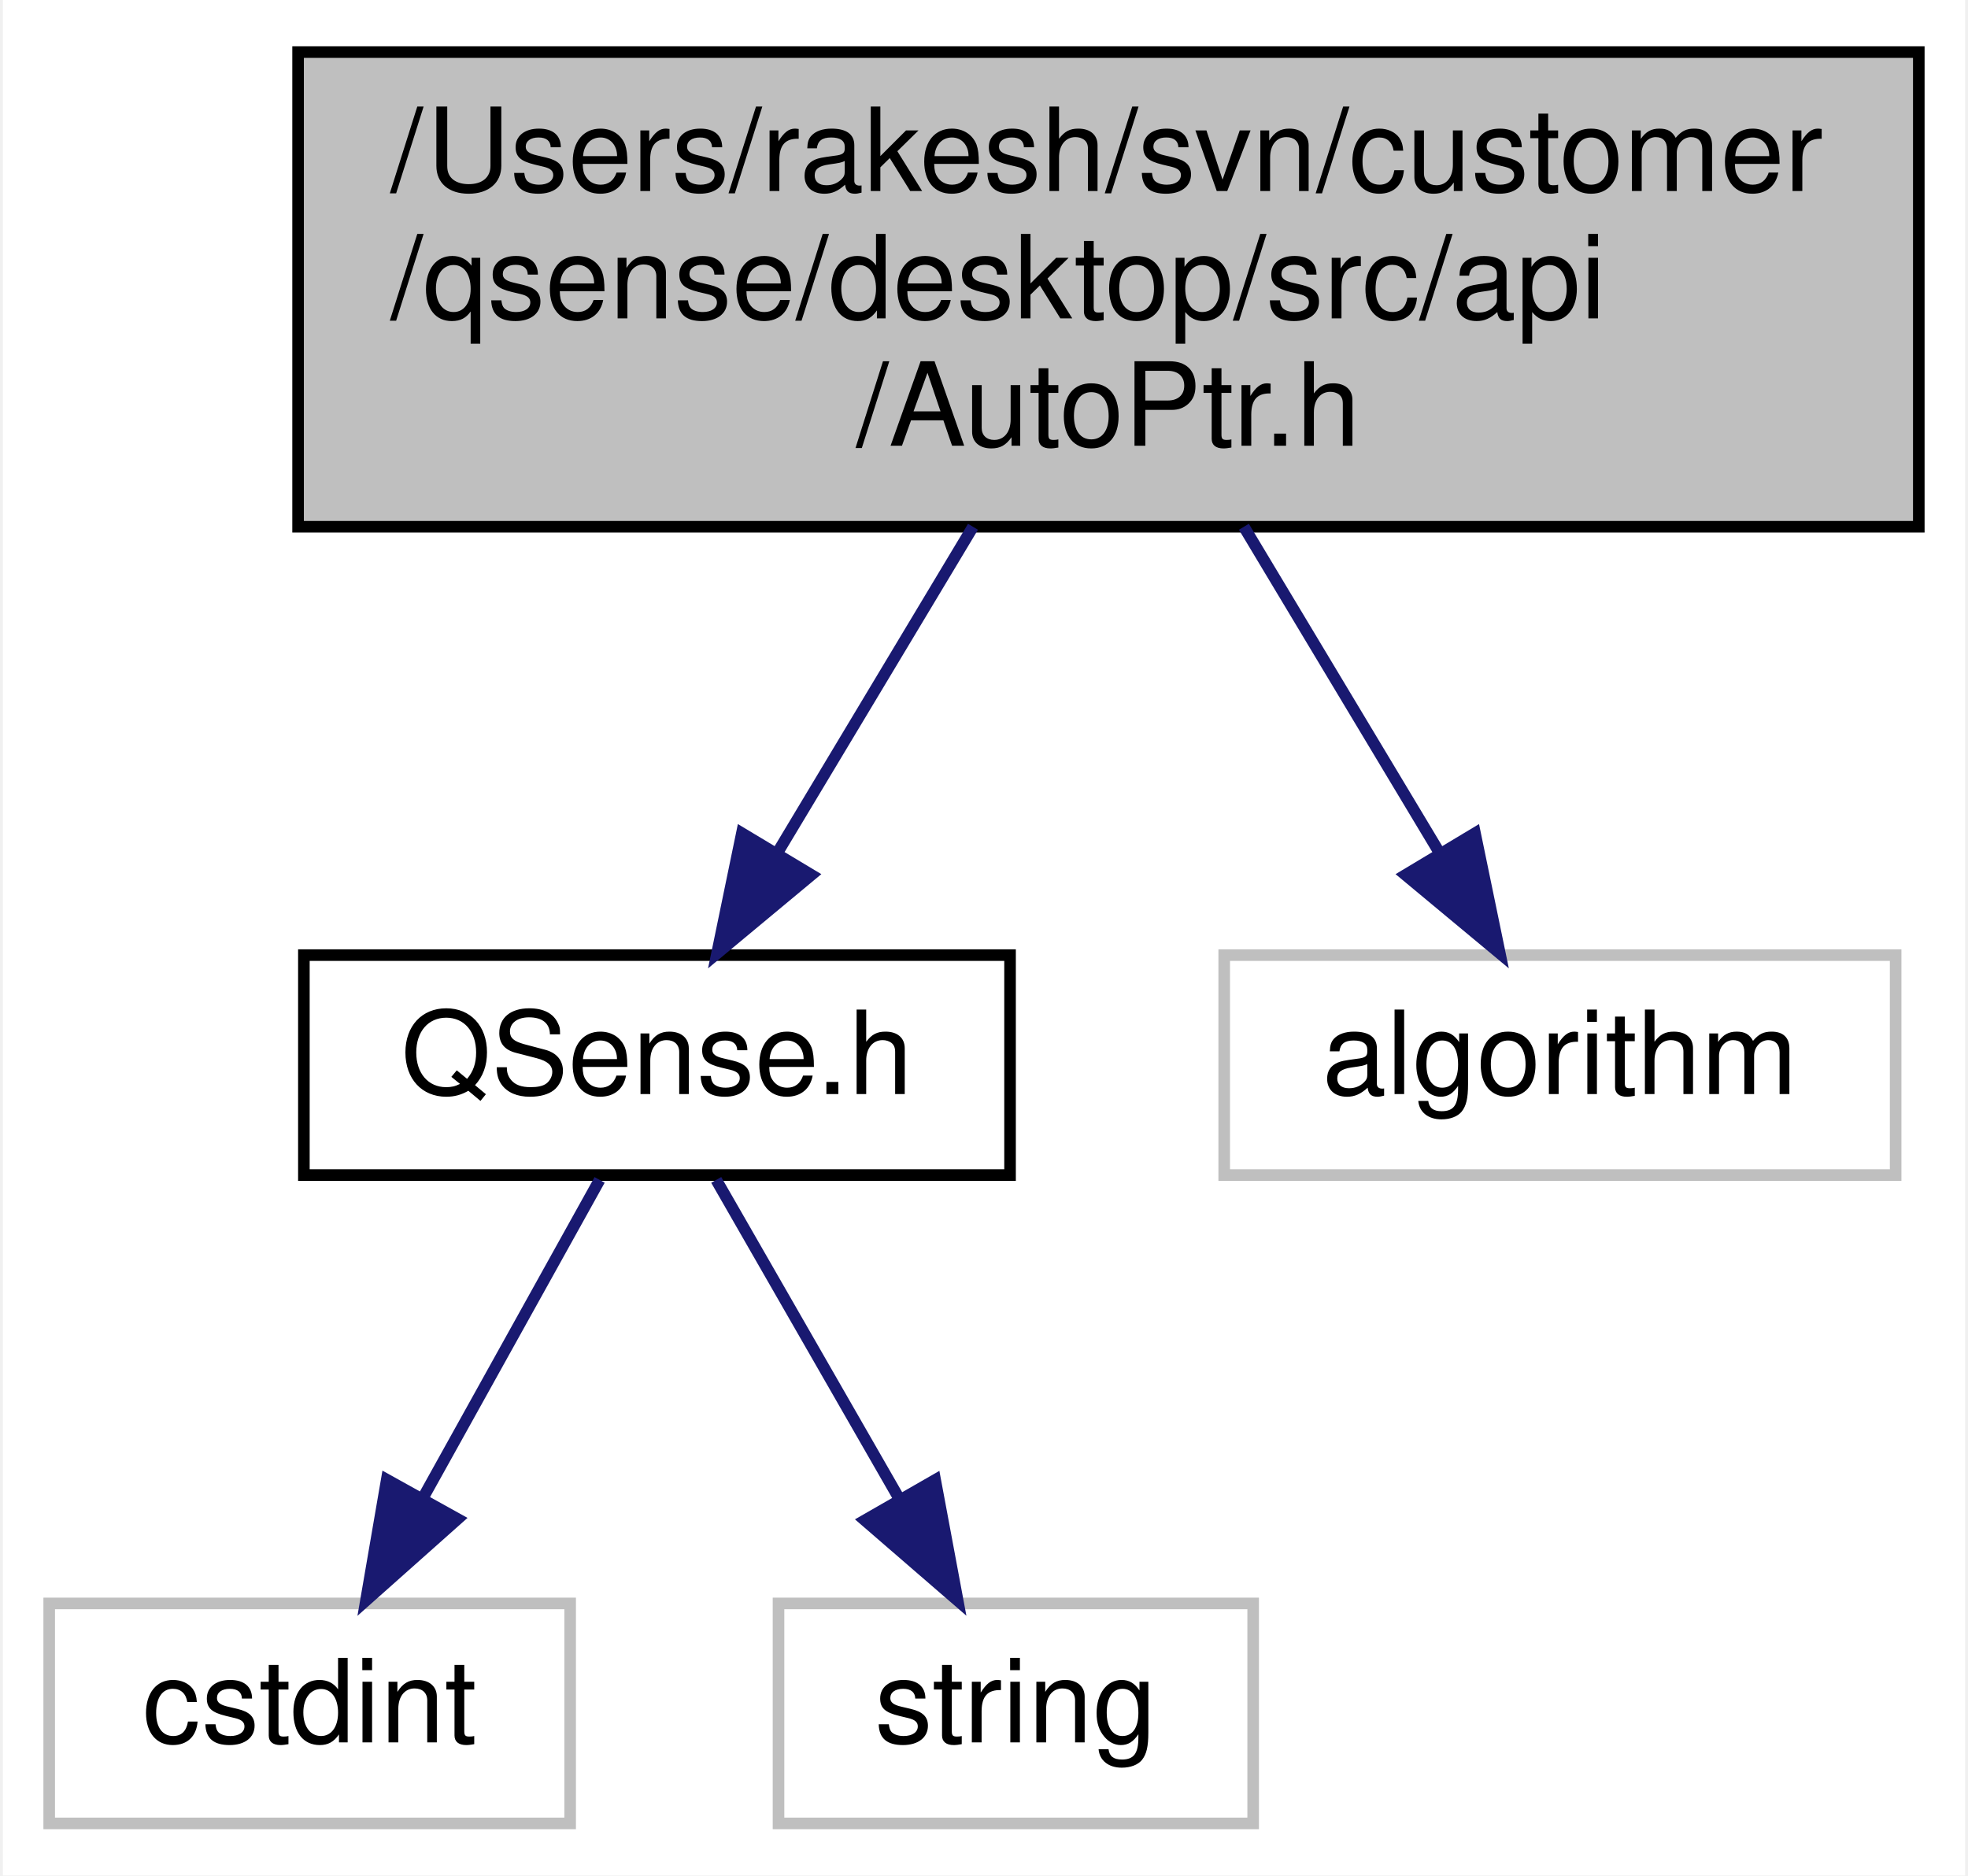
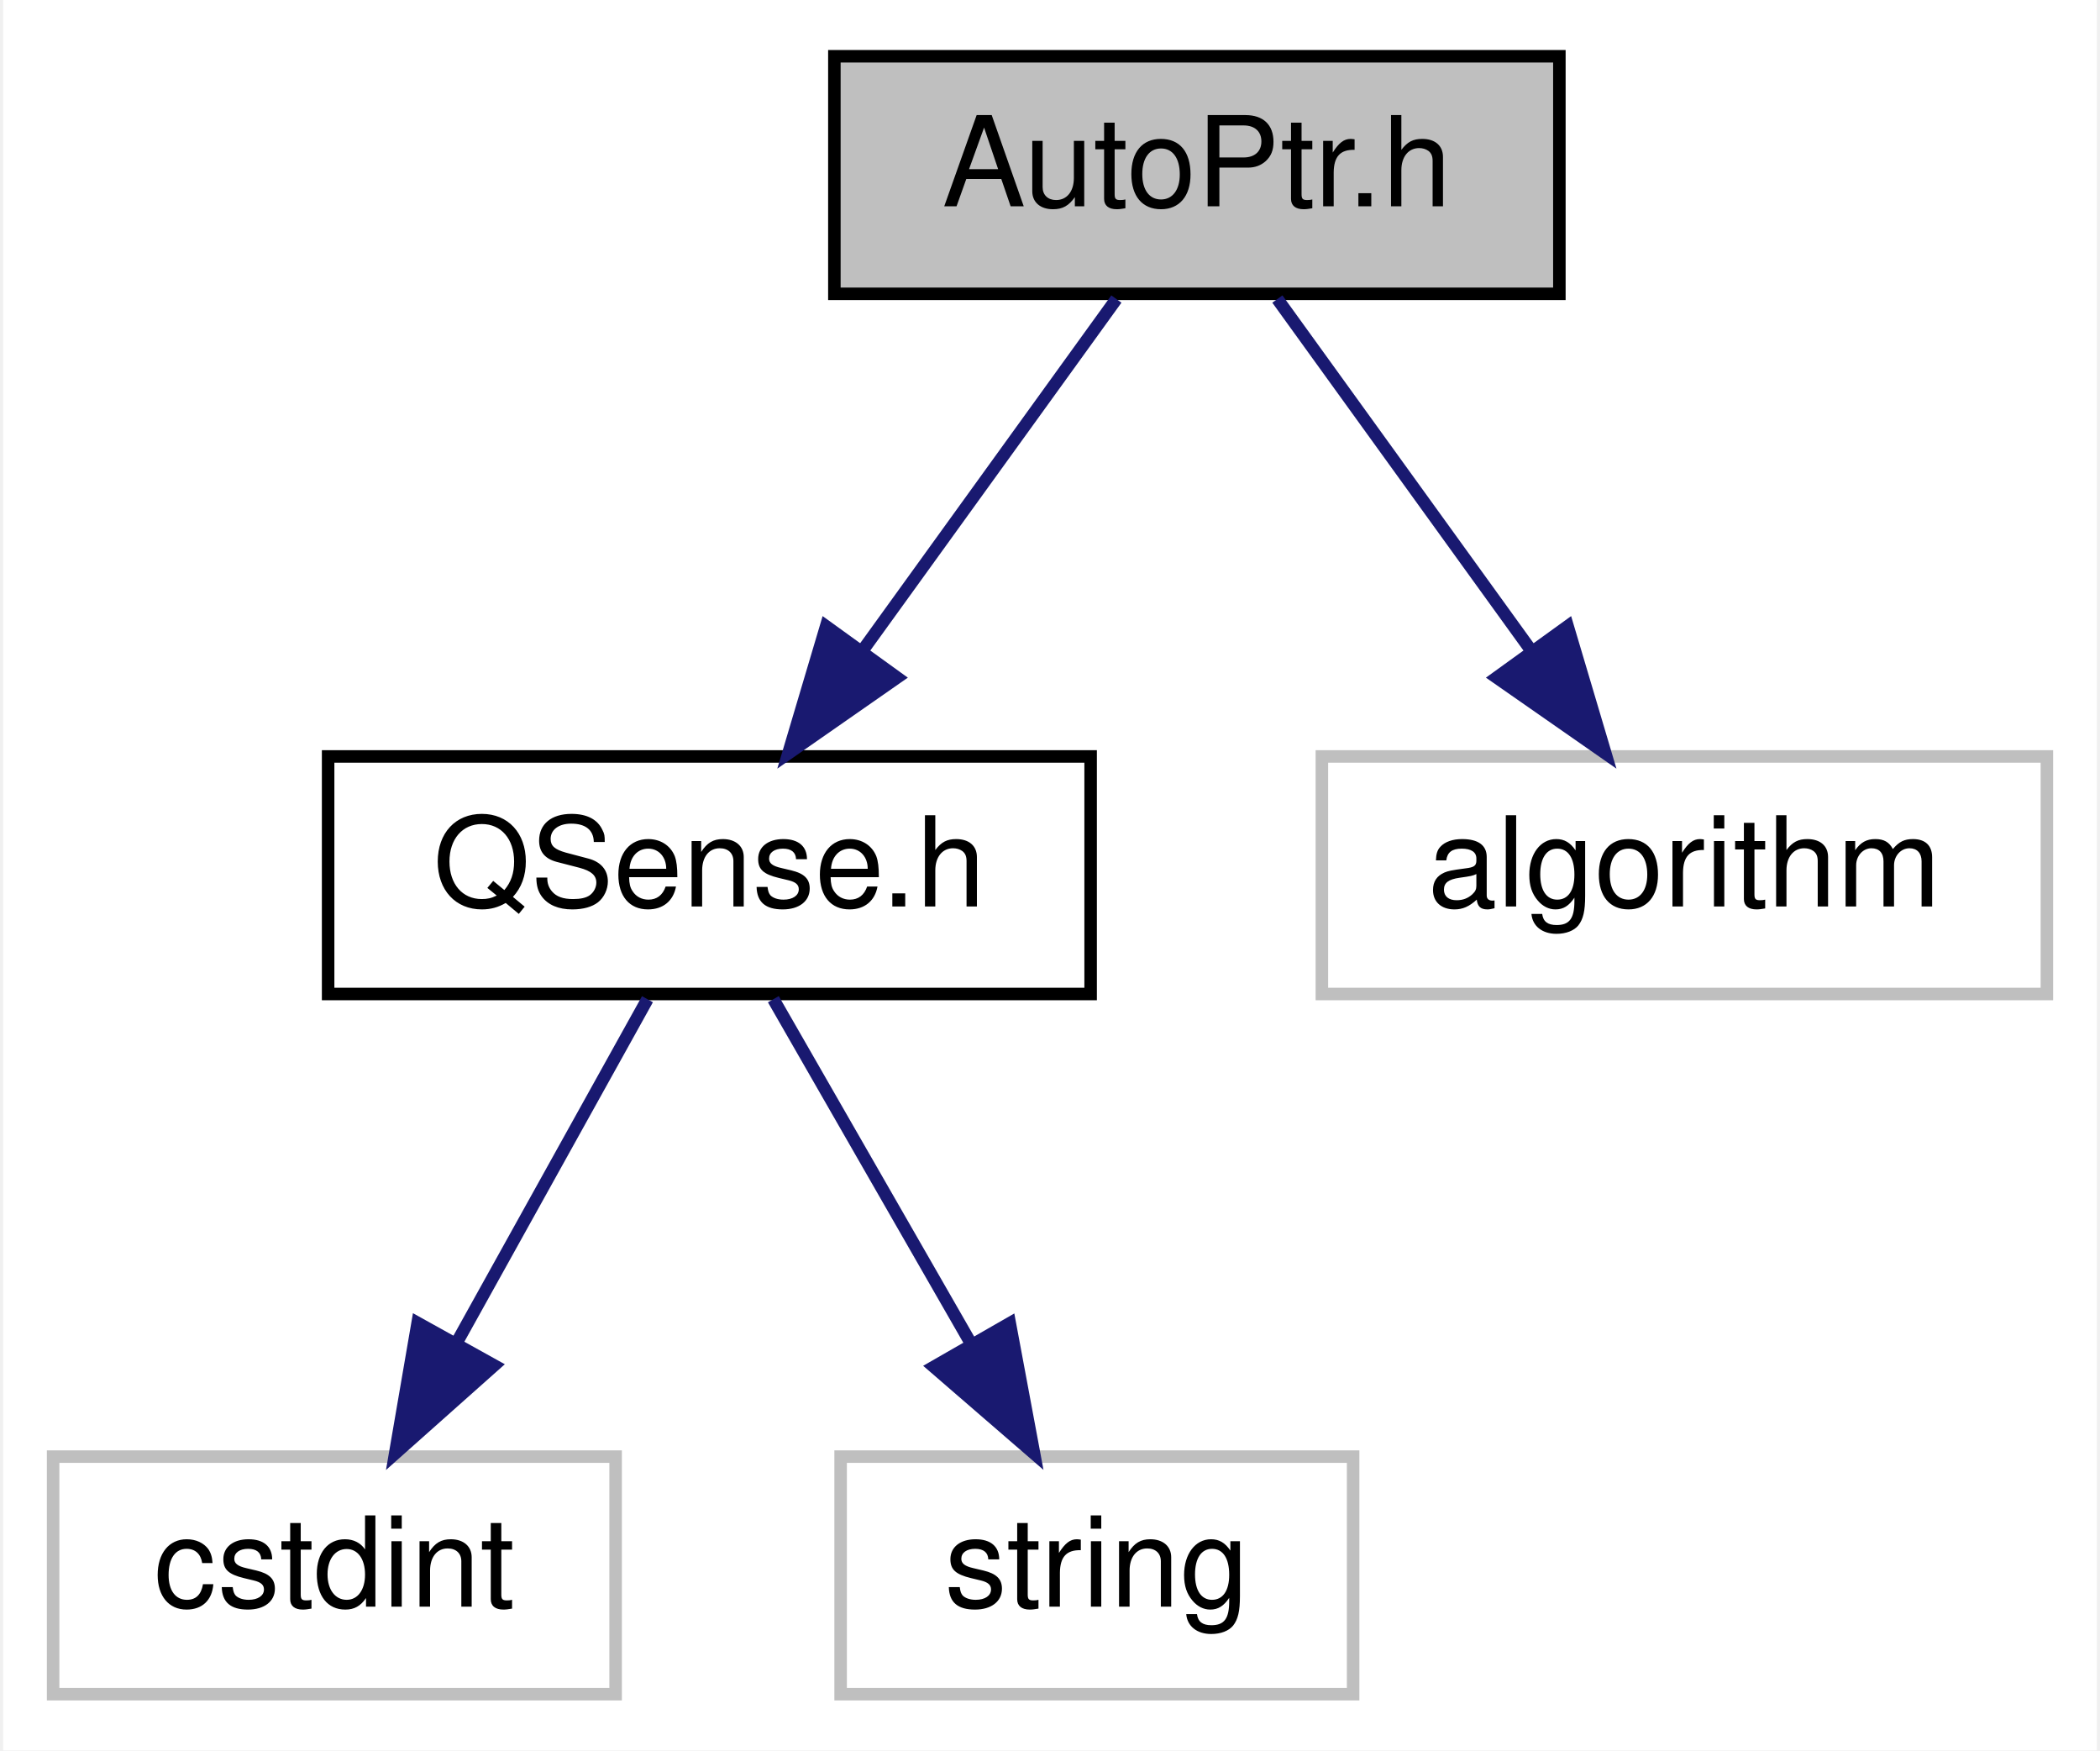
- <svg xmlns="http://www.w3.org/2000/svg" xmlns:xlink="http://www.w3.org/1999/xlink" width="170pt" height="162pt" viewBox="0.00 0.00 169.50 162.00">
-   <g id="graph0" class="graph" transform="scale(1 1) rotate(0) translate(4 158)">
-     <polygon fill="white" stroke="none" points="-4,4 -4,-158 165.5,-158 165.5,4 -4,4" />
+ <svg xmlns="http://www.w3.org/2000/svg" xmlns:xlink="http://www.w3.org/1999/xlink" width="168pt" height="140pt" viewBox="0.00 0.00 167.50 140.00">
+   <g id="graph0" class="graph" transform="scale(1 1) rotate(0) translate(4 136)">
+     <polygon fill="white" stroke="none" points="-4,4 -4,-136 163.5,-136 163.5,4 -4,4" />
    <g id="node1" class="node">
-       <polygon fill="#bfbfbf" stroke="black" points="21.5,-112.5 21.5,-153.5 161.5,-153.5 161.5,-112.5 21.5,-112.5" />
-       <text text-anchor="start" x="29.5" y="-141.5" font-family="Helvetica,sans-Serif" font-size="10.00">/Users/rakesh/svn/customer</text>
-       <text text-anchor="start" x="29.5" y="-130.5" font-family="Helvetica,sans-Serif" font-size="10.00">/qsense/desktop/src/api</text>
-       <text text-anchor="middle" x="91.5" y="-119.5" font-family="Helvetica,sans-Serif" font-size="10.00">/AutoPtr.h</text>
+       <polygon fill="#bfbfbf" stroke="black" points="62.5,-112.5 62.5,-131.5 120.5,-131.5 120.5,-112.5 62.5,-112.5" />
+       <text text-anchor="middle" x="91.5" y="-119.5" font-family="Helvetica,sans-Serif" font-size="10.00">AutoPtr.h</text>
    </g>
    <g id="node2" class="node">
      <g id="a_node2">
        <a xlink:href="_q_sense_8h.xhtml" target="_top" xlink:title="QSense.h">
          <polygon fill="white" stroke="black" points="22,-56.5 22,-75.5 83,-75.5 83,-56.5 22,-56.5" />
          <text text-anchor="middle" x="52.5" y="-63.5" font-family="Helvetica,sans-Serif" font-size="10.00">QSense.h</text>
        </a>
      </g>
    </g>
    <g id="edge1" class="edge">
-       <path fill="none" stroke="midnightblue" d="M79.799,-112.498C74.452,-103.586 68.168,-93.114 62.978,-84.464" />
-       <polygon fill="midnightblue" stroke="midnightblue" points="65.838,-82.427 57.691,-75.653 59.835,-86.028 65.838,-82.427" />
+       <path fill="none" stroke="midnightblue" d="M85.06,-112.083C79.551,-104.455 71.469,-93.264 64.735,-83.941" />
+       <polygon fill="midnightblue" stroke="midnightblue" points="67.513,-81.809 58.82,-75.751 61.838,-85.907 67.513,-81.809" />
    </g>
    <g id="node5" class="node">
      <polygon fill="white" stroke="#bfbfbf" points="101.5,-56.5 101.5,-75.5 159.5,-75.5 159.5,-56.5 101.5,-56.5" />
      <text text-anchor="middle" x="130.5" y="-63.5" font-family="Helvetica,sans-Serif" font-size="10.00">algorithm</text>
    </g>
    <g id="edge4" class="edge">
-       <path fill="none" stroke="midnightblue" d="M103.201,-112.498C108.548,-103.586 114.832,-93.114 120.022,-84.464" />
-       <polygon fill="midnightblue" stroke="midnightblue" points="123.165,-86.028 125.309,-75.653 117.162,-82.427 123.165,-86.028" />
+       <path fill="none" stroke="midnightblue" d="M97.94,-112.083C103.449,-104.455 111.531,-93.264 118.265,-83.941" />
+       <polygon fill="midnightblue" stroke="midnightblue" points="121.162,-85.907 124.18,-75.751 115.487,-81.809 121.162,-85.907" />
    </g>
    <g id="node3" class="node">
      <polygon fill="white" stroke="#bfbfbf" points="0,-0.5 0,-19.5 45,-19.5 45,-0.5 0,-0.5" />
      <text text-anchor="middle" x="22.5" y="-7.5" font-family="Helvetica,sans-Serif" font-size="10.00">cstdint</text>
    </g>
    <g id="edge2" class="edge">
      <path fill="none" stroke="midnightblue" d="M47.546,-56.083C43.396,-48.613 37.347,-37.724 32.233,-28.52" />
      <polygon fill="midnightblue" stroke="midnightblue" points="35.278,-26.793 27.362,-19.751 29.159,-30.192 35.278,-26.793" />
    </g>
    <g id="node4" class="node">
      <polygon fill="white" stroke="#bfbfbf" points="63,-0.5 63,-19.5 104,-19.5 104,-0.5 63,-0.5" />
      <text text-anchor="middle" x="83.5" y="-7.5" font-family="Helvetica,sans-Serif" font-size="10.00">string</text>
    </g>
    <g id="edge3" class="edge">
      <path fill="none" stroke="midnightblue" d="M57.619,-56.083C61.907,-48.613 68.158,-37.724 73.442,-28.52" />
      <polygon fill="midnightblue" stroke="midnightblue" points="76.533,-30.166 78.476,-19.751 70.462,-26.681 76.533,-30.166" />
    </g>
  </g>
</svg>
